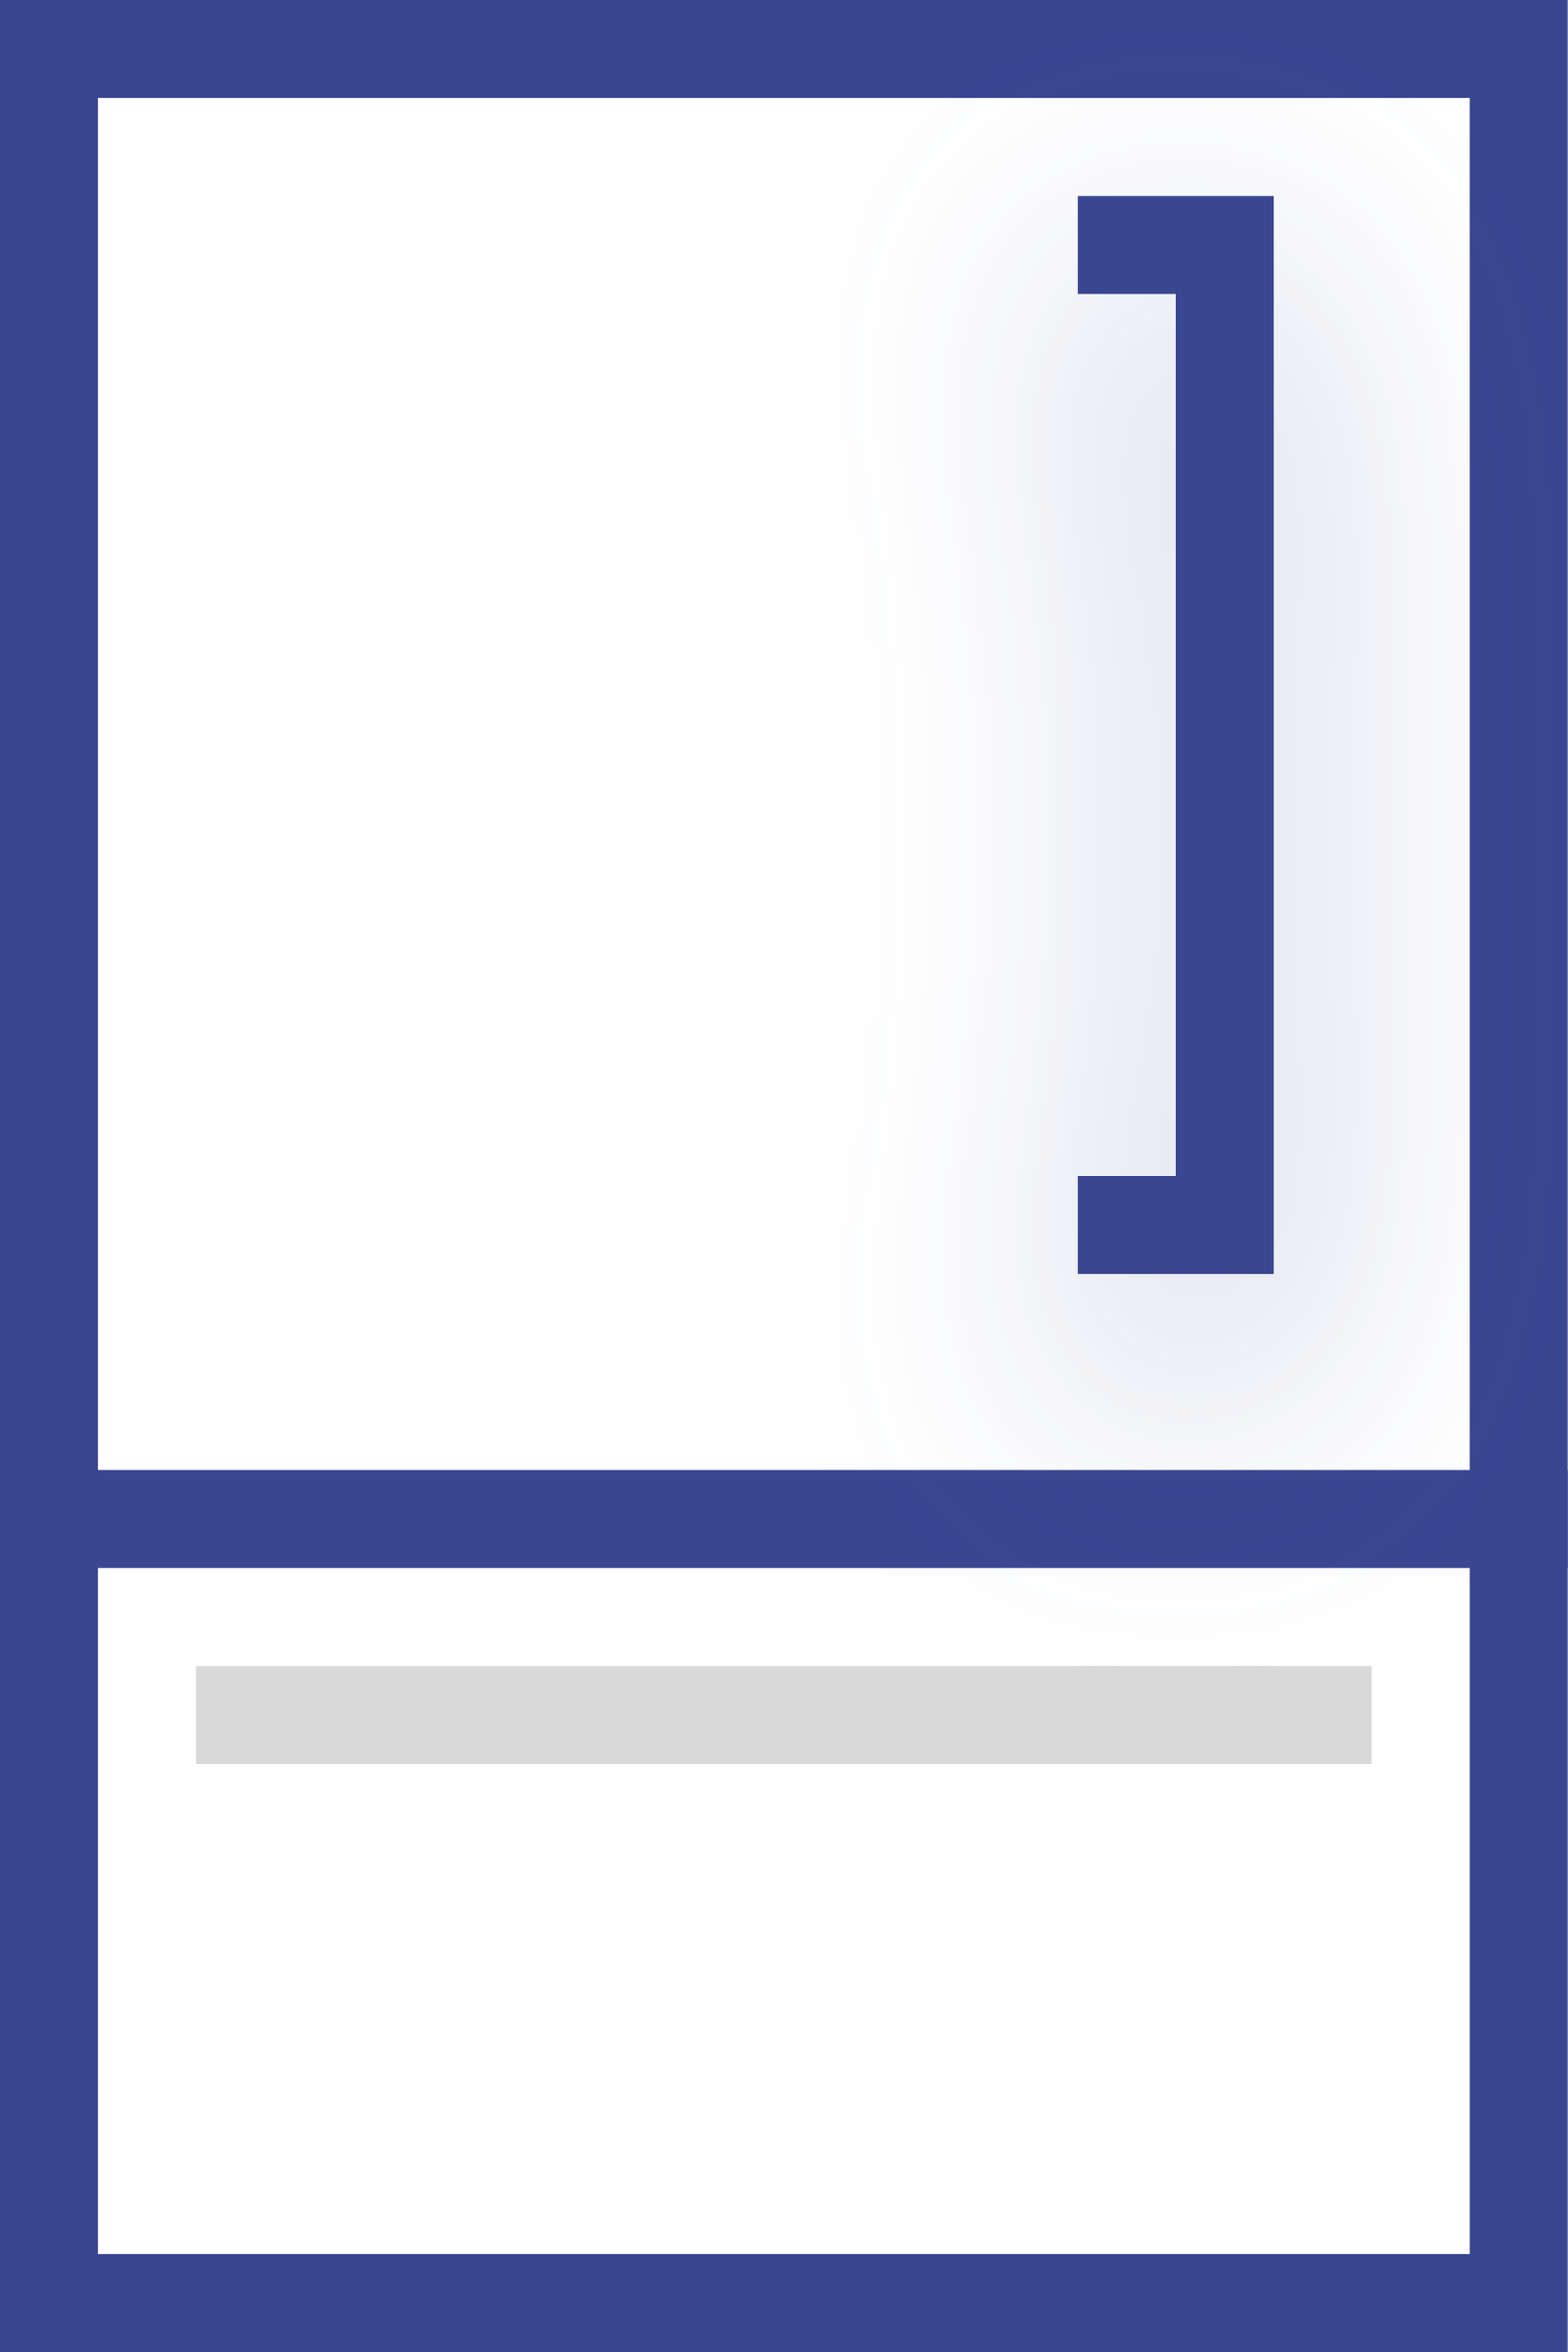
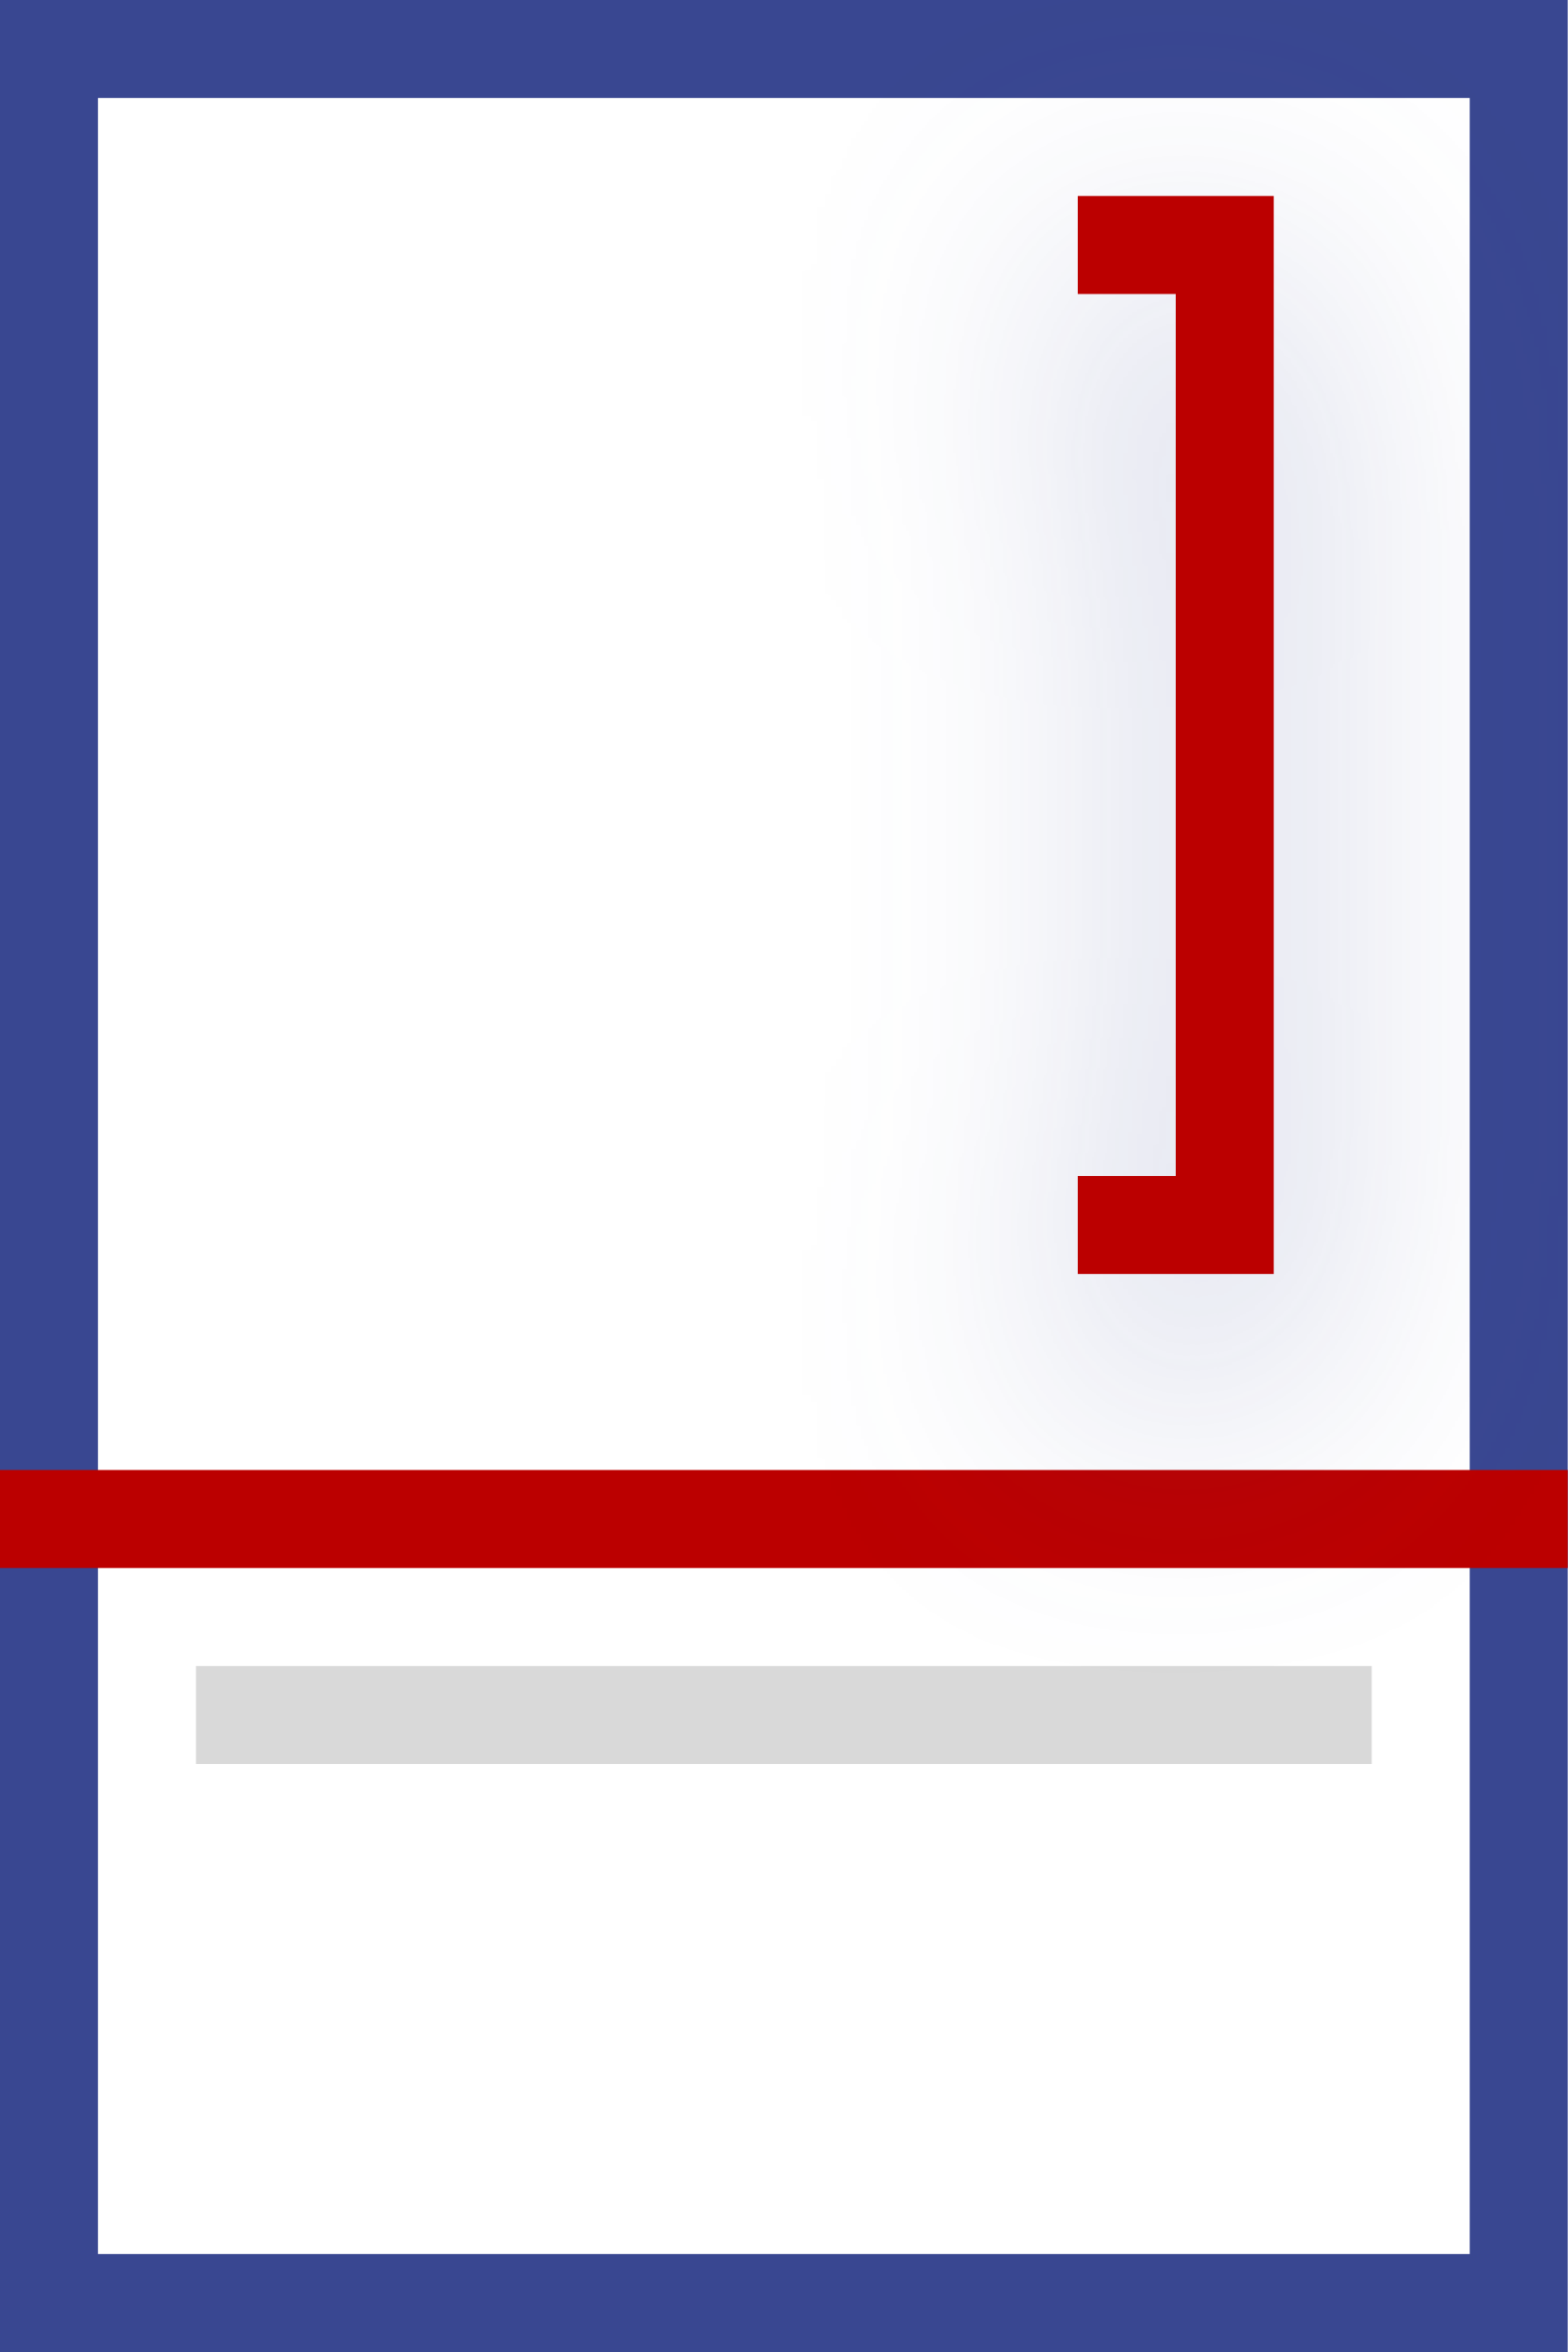
<svg xmlns="http://www.w3.org/2000/svg" xmlns:xlink="http://www.w3.org/1999/xlink" width="16" height="24">
  <defs>
    <filter id="a" width="600%" height="190.9%" x="-250%" y="-36.4%" filterUnits="objectBoundingBox">
      <feOffset dy="1" in="SourceAlpha" result="shadowOffsetOuter1" />
      <feGaussianBlur in="shadowOffsetOuter1" result="shadowBlurOuter1" stdDeviation="1.5" />
      <feColorMatrix in="shadowBlurOuter1" values="0 0 0 0 0.224 0 0 0 0 0.278 0 0 0 0 0.569 0 0 0 0.401 0" />
    </filter>
    <path id="b" d="M12 12V3h-1V2h2v11h-2v-1h1z" />
  </defs>
  <g fill="none" fill-rule="evenodd">
    <path stroke="#394791" d="M.5.5h15v23H.5z" />
-     <path fill="#394791" d="M16 15v1H0v-1z" />
+     <path fill="#b00" d="M16 15v1H0v-1z" />
    <path fill="#000" opacity=".152" d="M2 17h12v1H2z" />
    <use fill="#000" filter="url(#a)" xlink:href="#b" />
-     <use fill="#394791" xlink:href="#b" />
+     <use fill="#b00" xlink:href="#b" />
  </g>
</svg>
